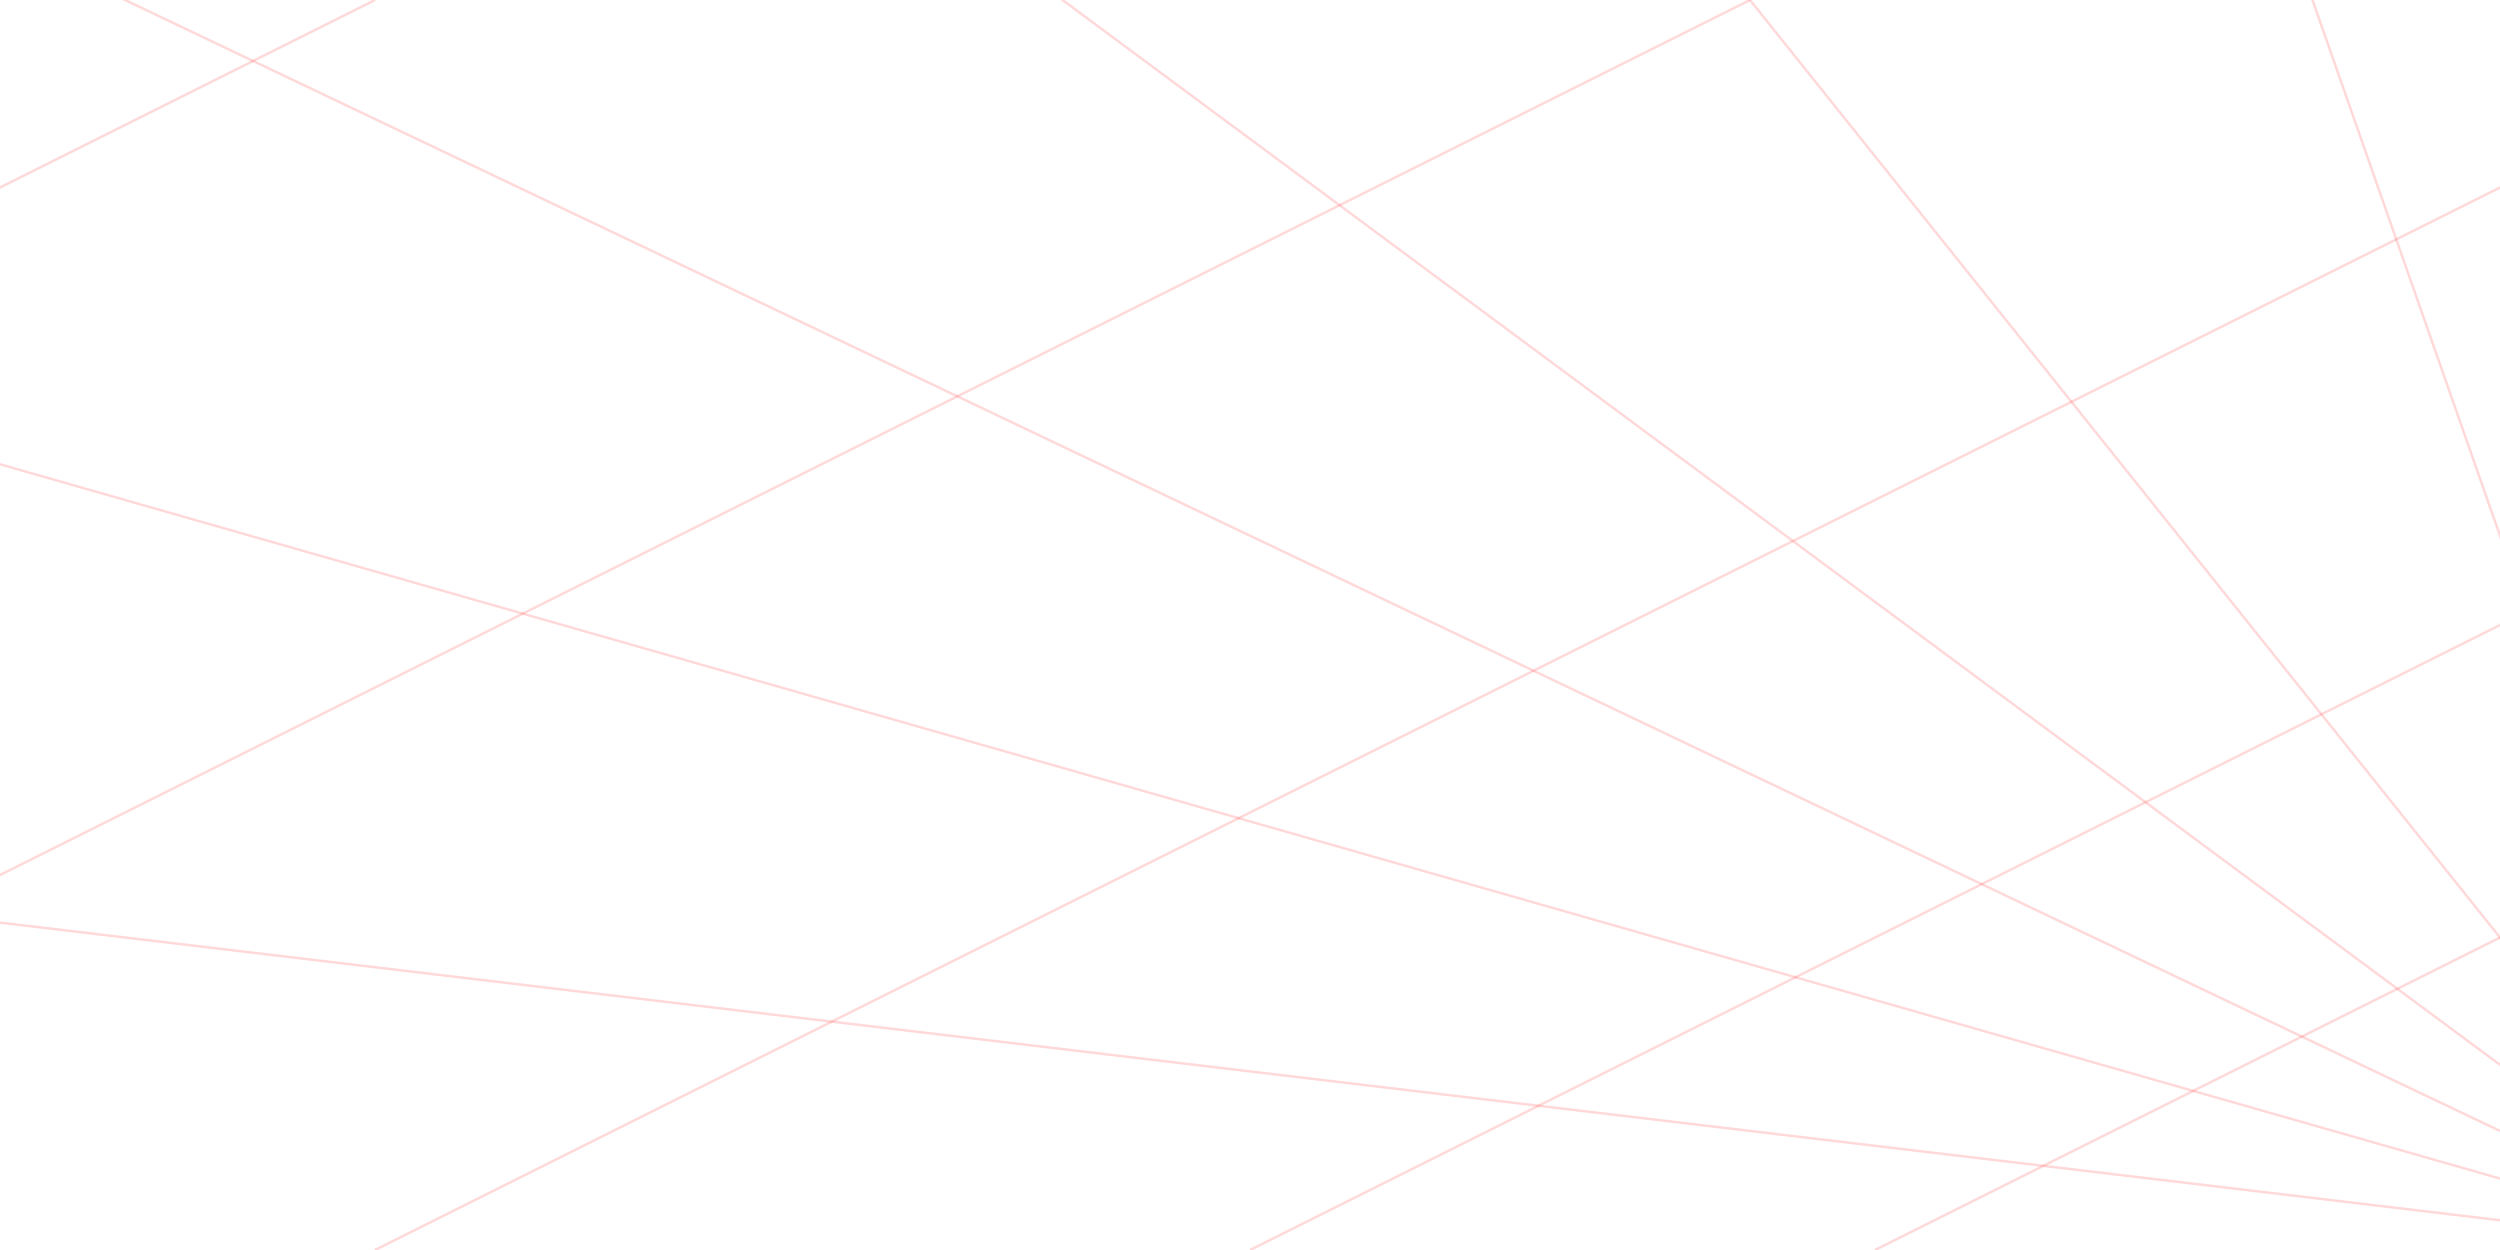
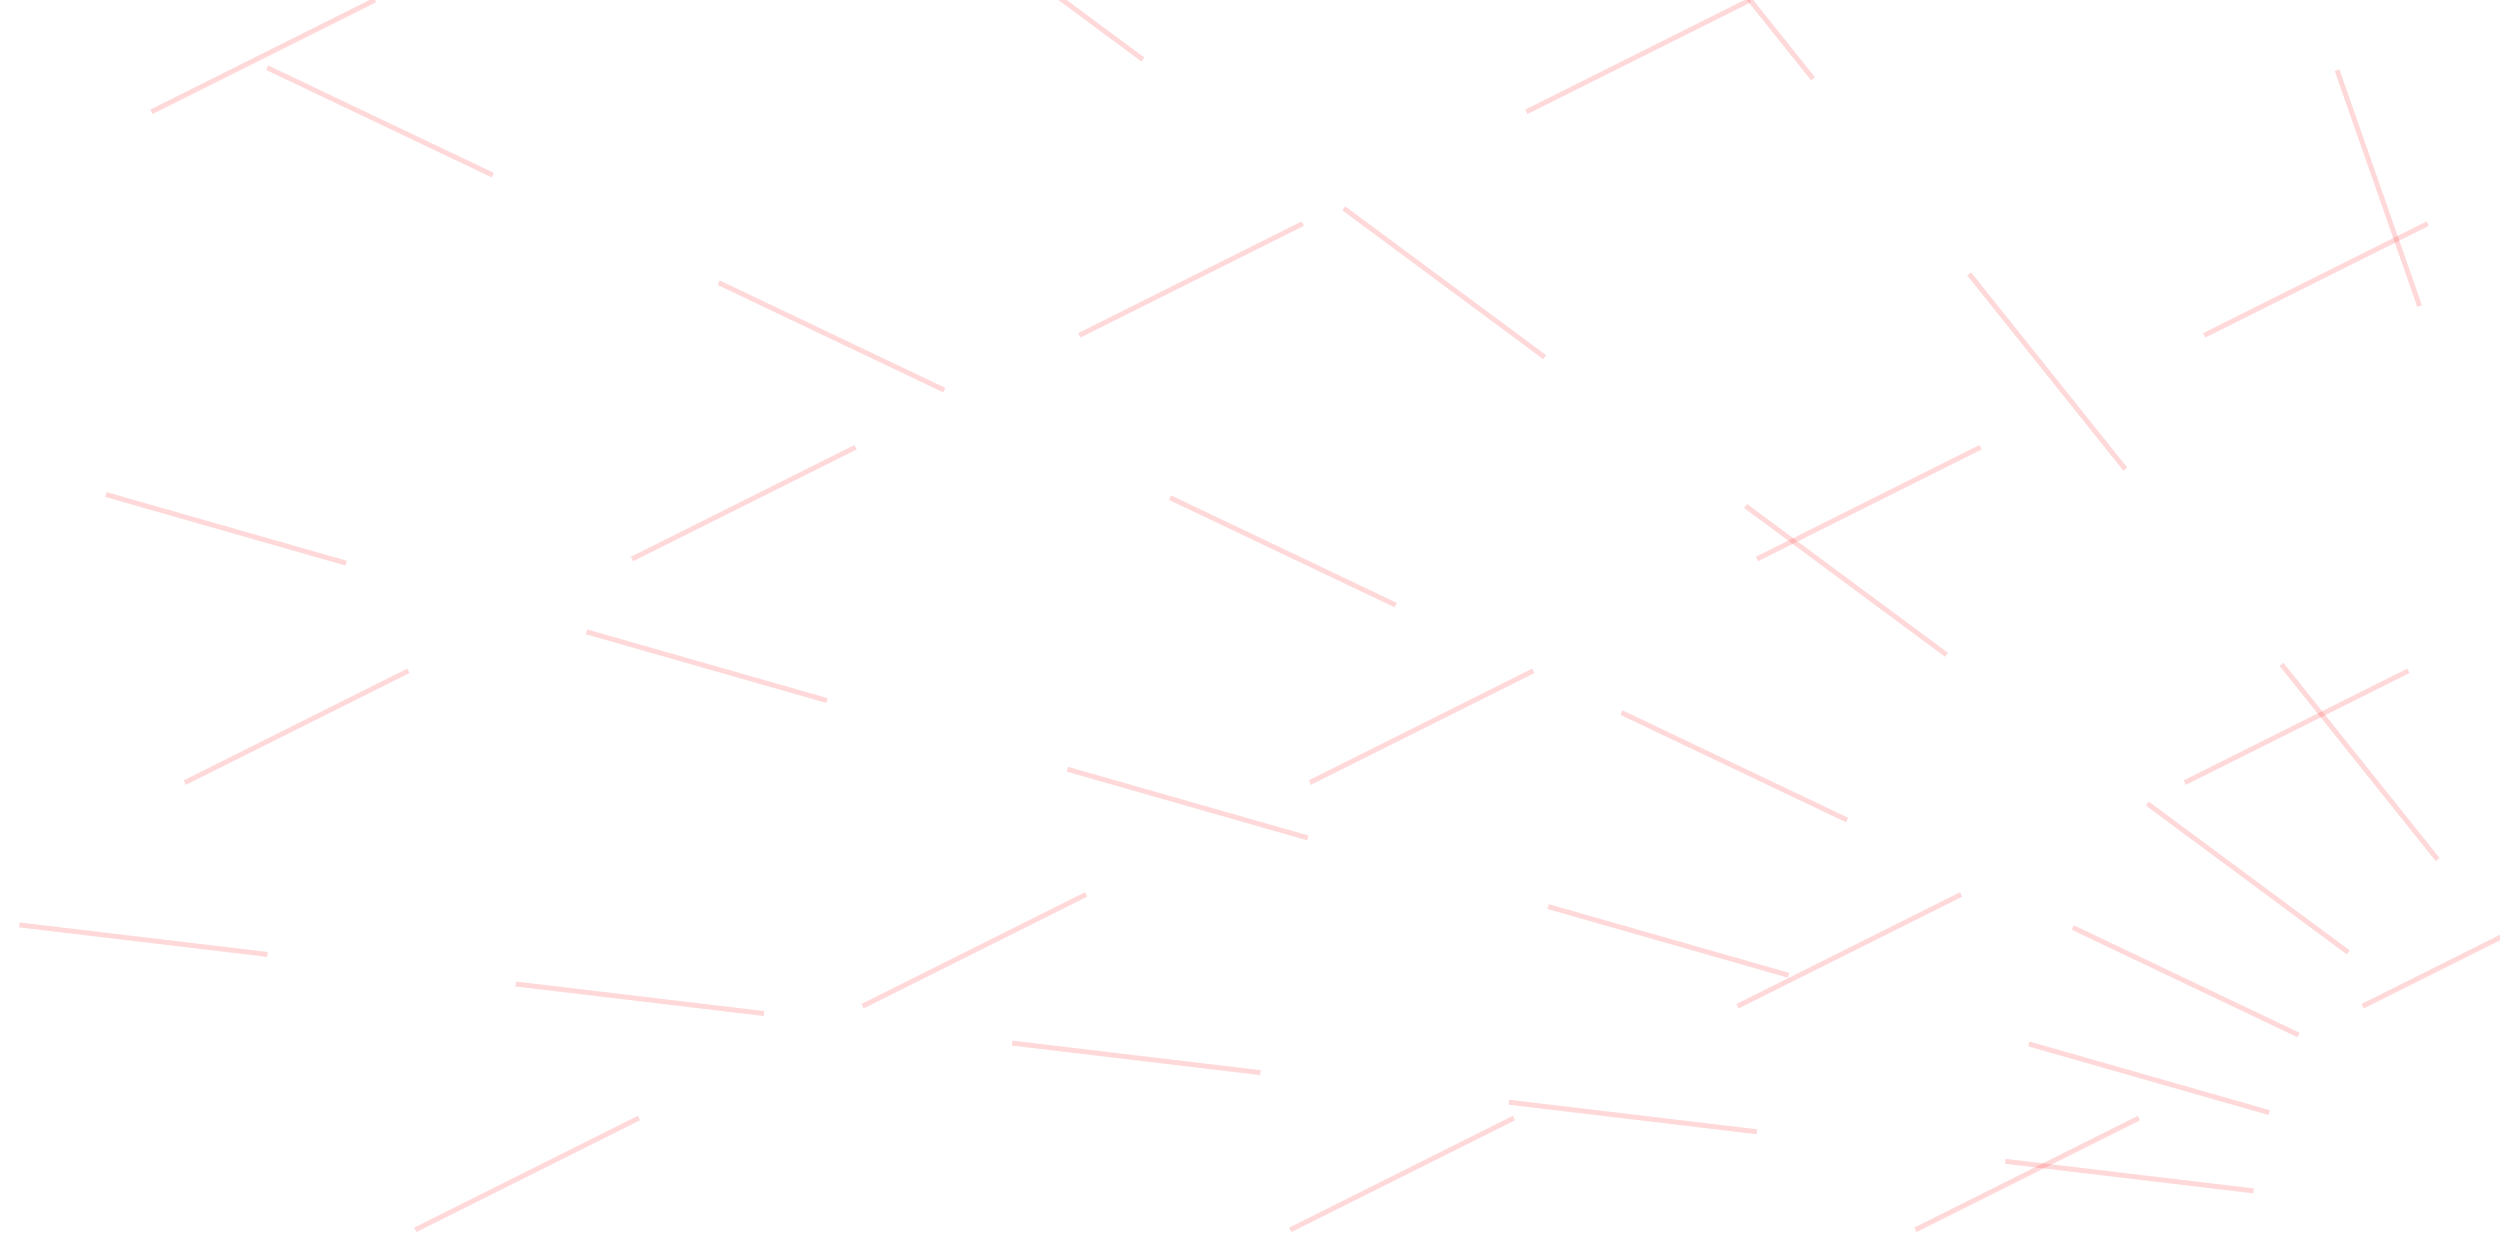
<svg xmlns="http://www.w3.org/2000/svg" width="1000px" height="500px" viewBox="0 0 1000 500" zoomAndPan="disable" preserveAspectRatio="none">
  <style type="text/css">
		line
		{
			stroke: rgba(255, 6, 6, 0.15);
- 			stroke-width: px;
+ 			stroke-width: 2px;
+ 			stroke-dasharray: 100px;
+             animation: dash 5s linear alternate infinite;
		}
+ 		.path {
+  
+ }
+ 
+ @keyframes dash {
+   to {
+     stroke-dashoffset: 1000;
+   }
+ }
+ 		
    </style>
  <line x1="1100" y1="500" x2="-1000" y2="250" />
  <line x1="1100" y1="500" x2="-1000" y2="-100" />
  <line x1="1100" y1="500" x2="-1000" y2="-500" />
  <line x1="1100" y1="500" x2="-250" y2="-500" />
  <line x1="1100" y1="500" x2="300" y2="-500" />
  <line x1="1100" y1="500" x2="750" y2="-500" />
  <line x1="1750" y1="0" x2="750" y2="500" />
  <line x1="1500" y1="0" x2="500" y2="500" />
  <line x1="1150" y1="0" x2="150" y2="500" />
  <line x1="700" y1="0" x2="-300" y2="500" />
  <line x1="150" y1="0" x2="-850" y2="500" />
</svg>
